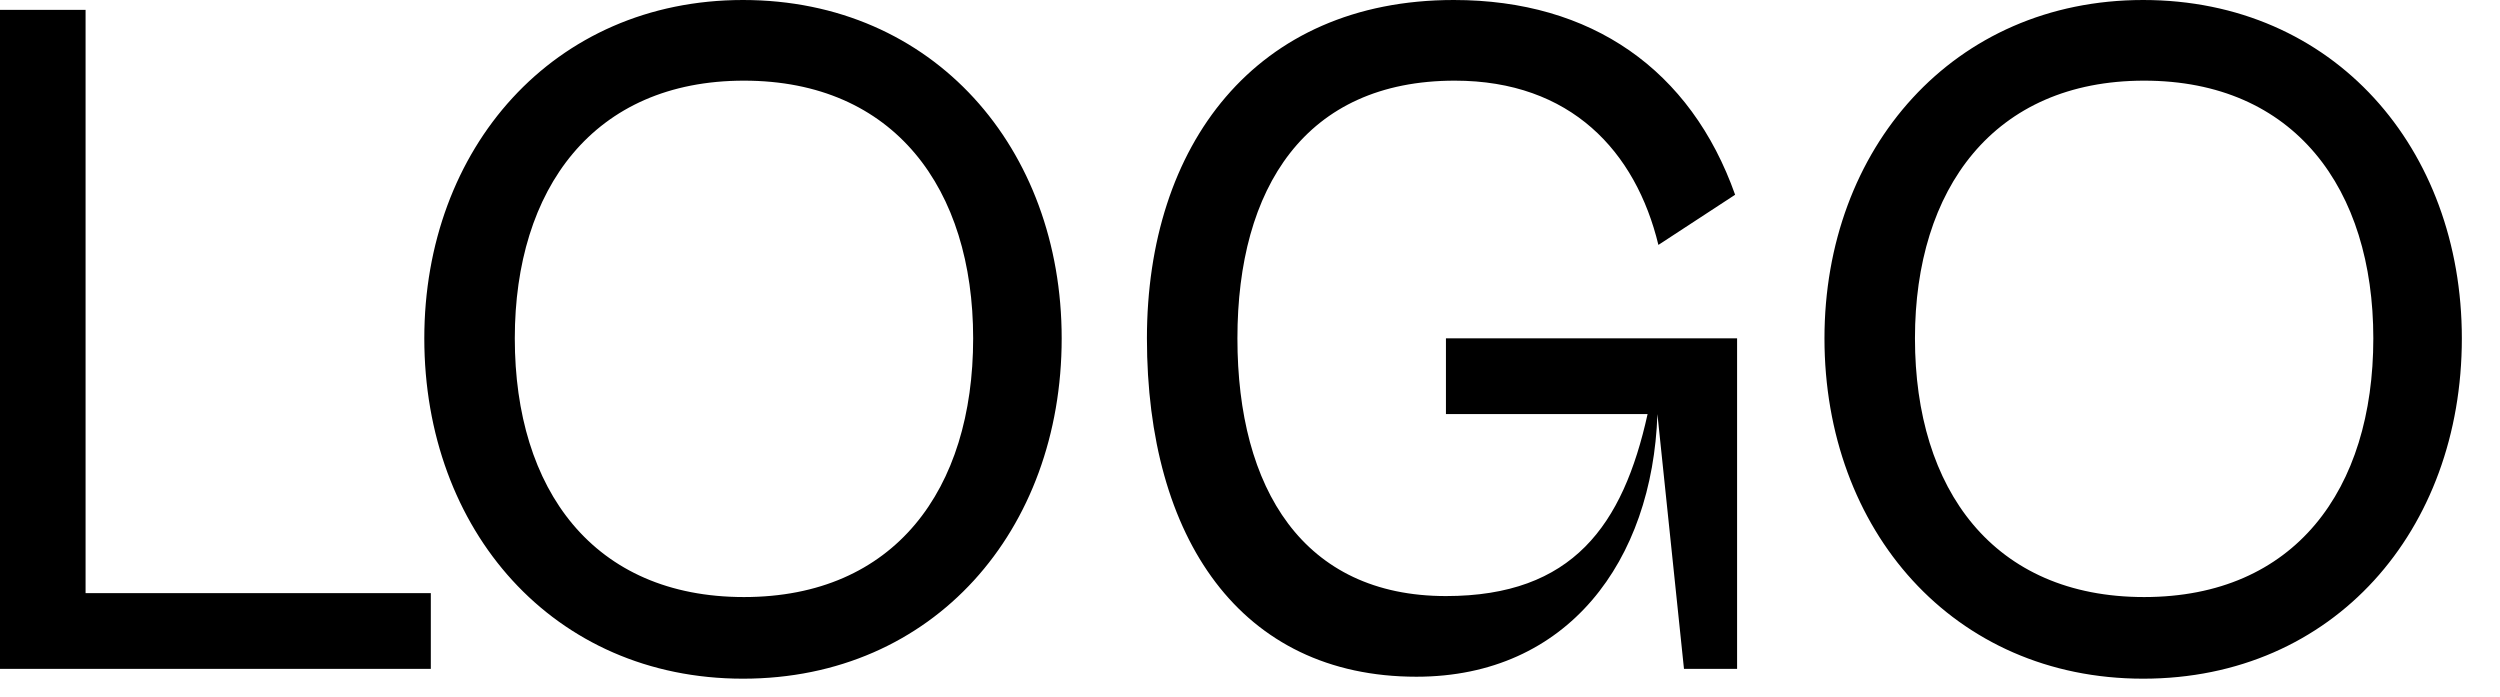
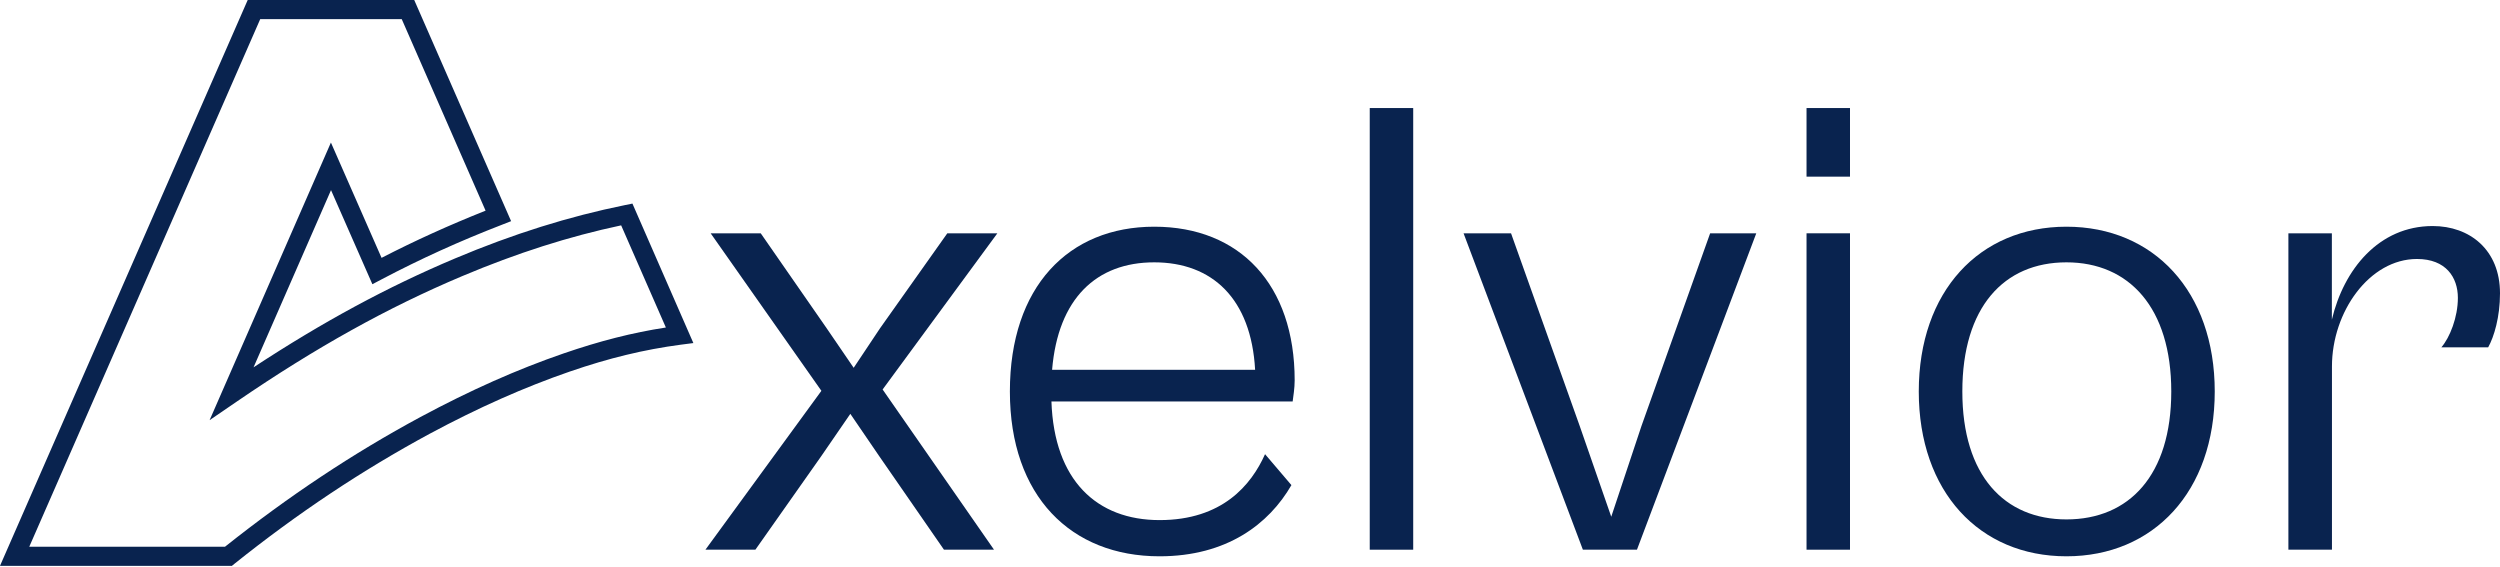
- <svg xmlns="http://www.w3.org/2000/svg" width="61" height="17" viewBox="0 0 61 17" fill="none">
-   <path d="M10.512 16.32H-5.00679e-06V0.24H2.088V14.472H10.512V16.32ZM18.129 16.56C13.497 16.56 10.353 12.936 10.353 8.256C10.353 3.624 13.497 7.15256e-06 18.129 7.15256e-06C22.785 7.15256e-06 25.905 3.624 25.905 8.256C25.905 12.936 22.785 16.56 18.129 16.56ZM18.153 14.568C21.825 14.568 23.745 11.952 23.745 8.256C23.745 4.608 21.825 1.968 18.153 1.968C14.481 1.968 12.561 4.608 12.561 8.256C12.561 11.952 14.481 14.568 18.153 14.568ZM34.561 16.512C30.265 16.512 27.985 13.128 27.985 8.256C27.985 3.552 30.625 7.15256e-06 35.473 7.15256e-06C38.833 7.15256e-06 41.257 1.704 42.337 4.752L40.465 5.976C39.913 3.696 38.329 1.968 35.497 1.968C31.849 1.968 30.193 4.584 30.193 8.256C30.193 11.928 31.801 14.544 35.281 14.544C38.377 14.544 39.601 12.816 40.201 10.104H35.281V8.256H42.385V16.32H41.089L40.441 10.104C40.321 13.68 38.257 16.512 34.561 16.512ZM52.293 16.56C47.661 16.56 44.517 12.936 44.517 8.256C44.517 3.624 47.661 7.15256e-06 52.293 7.15256e-06C56.949 7.15256e-06 60.069 3.624 60.069 8.256C60.069 12.936 56.949 16.56 52.293 16.56ZM52.317 14.568C55.989 14.568 57.909 11.952 57.909 8.256C57.909 4.608 55.989 1.968 52.317 1.968C48.645 1.968 46.725 4.608 46.725 8.256C46.725 11.952 48.645 14.568 52.317 14.568Z" fill="black" />
+ <svg xmlns="http://www.w3.org/2000/svg" width="106" height="24" viewBox="0 0 106 24" fill="none">
+   <path d="M32.032 23.307H29.91L34.827 16.571L30.132 9.892H32.255L35.05 13.918L36.196 15.595L37.314 13.918L40.166 9.892H42.288L37.423 16.514L42.146 23.307H40.024L37.257 19.309L36.054 17.547L34.823 19.338L32.028 23.307H32.032Z" fill="#09234F" />
+   <path d="M49.162 23.587C45.415 23.587 42.819 21.043 42.819 16.599C42.819 12.156 45.306 9.612 48.939 9.612C52.573 9.612 54.894 12.071 54.894 16.125C54.894 16.462 54.837 16.798 54.809 17.021H44.581C44.694 20.375 46.509 22.052 49.166 22.052C51.823 22.052 53.051 20.569 53.638 19.257L54.756 20.569C53.804 22.218 52.018 23.587 49.166 23.587H49.162ZM48.939 11.123C46.481 11.123 44.86 12.662 44.609 15.68H53.217C53.051 12.662 51.398 11.123 48.939 11.123Z" fill="#09234F" />
+   <path d="M59.92 23.307H58.077V4.581H59.92V23.307Z" fill="#09234F" />
+   <path d="M69.407 23.307H67.114L62.055 9.892H64.068L66.977 18.054L68.317 21.91L69.601 18.054L72.51 9.892H74.466L69.407 23.307Z" fill="#09234F" />
+   <path d="M78.44 7.49H76.597V4.581H78.44V7.49ZM78.44 23.307H76.597V9.892H78.44V23.307Z" fill="#09234F" />
+   <path d="M87.618 23.587C83.928 23.587 81.356 20.849 81.356 16.599C81.356 12.35 83.928 9.612 87.618 9.612C91.308 9.612 93.905 12.35 93.905 16.599C93.905 20.849 91.304 23.587 87.618 23.587ZM87.618 22.023C90.276 22.023 92.062 20.152 92.062 16.599C92.062 13.047 90.272 11.123 87.618 11.123C84.965 11.123 83.203 13.023 83.203 16.599C83.203 20.176 84.994 22.023 87.618 22.023Z" fill="#09234F" />
+   <path d="M98.871 23.307H97.028V9.892H98.871V13.553C99.373 11.431 100.856 9.584 103.148 9.584C104.712 9.584 106 10.588 106 12.435C106 13.44 105.749 14.278 105.498 14.728H103.513C103.877 14.307 104.214 13.444 104.214 12.63C104.214 11.763 103.711 10.981 102.48 10.981C100.467 10.981 98.875 13.217 98.875 15.538V23.307H98.871Z" fill="#09234F" />
+   <path d="M9.819 23.992H0L10.503 0H17.563L21.671 9.377L21.278 9.531C19.495 10.22 17.827 10.977 16.174 11.848L15.789 12.051L14.035 8.061L10.75 15.575C13.691 13.643 16.433 12.164 19.285 10.961C21.764 9.916 24.121 9.179 26.495 8.697L26.815 8.632L29.399 14.546L28.864 14.615C27.313 14.821 25.819 15.182 24.162 15.753C22.238 16.417 20.289 17.28 18.207 18.398C15.34 19.949 12.63 21.752 9.932 23.911L9.823 24L9.819 23.992ZM1.239 23.182H9.539C12.241 21.035 14.951 19.232 17.827 17.681C19.949 16.543 21.934 15.66 23.903 14.983C25.422 14.461 26.811 14.104 28.233 13.886L26.337 9.555C24.125 10.025 21.918 10.73 19.601 11.706C16.429 13.043 13.395 14.732 10.054 17.017L8.887 17.815L14.031 6.044L16.178 10.933C17.612 10.195 19.062 9.539 20.589 8.932L17.033 0.81H11.034L1.239 23.186V23.182Z" fill="#09234F" />
</svg>
